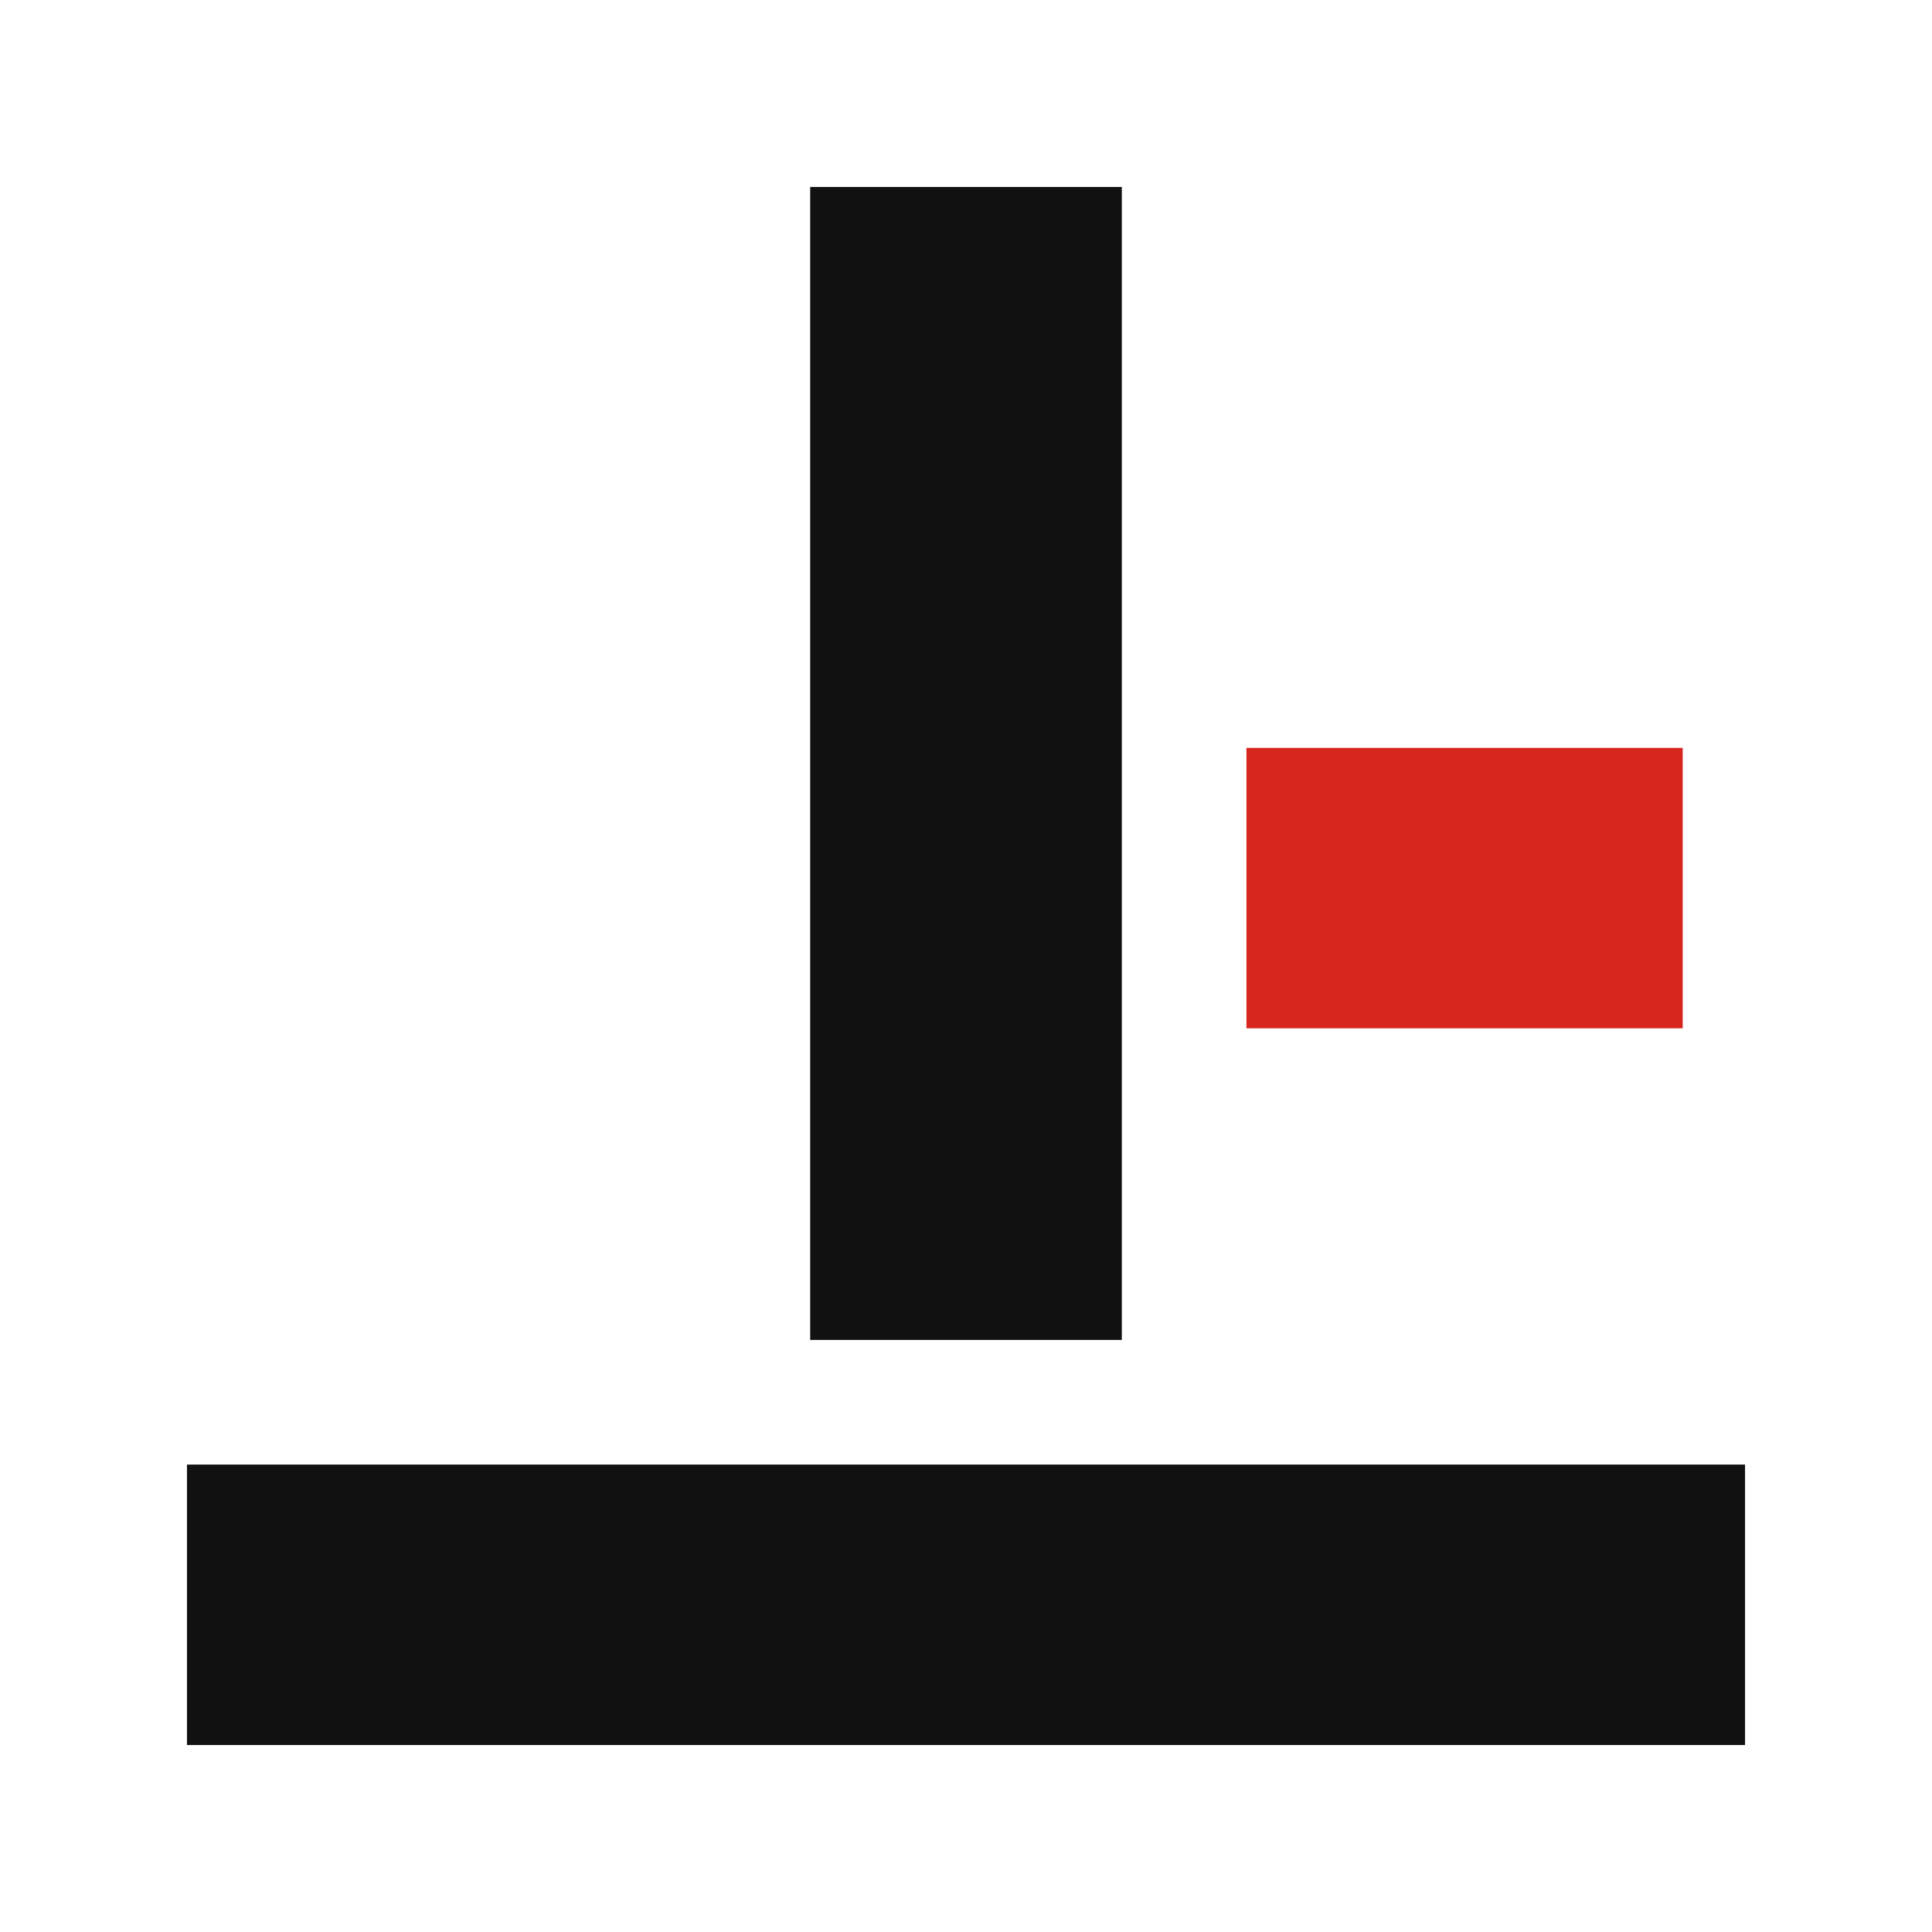
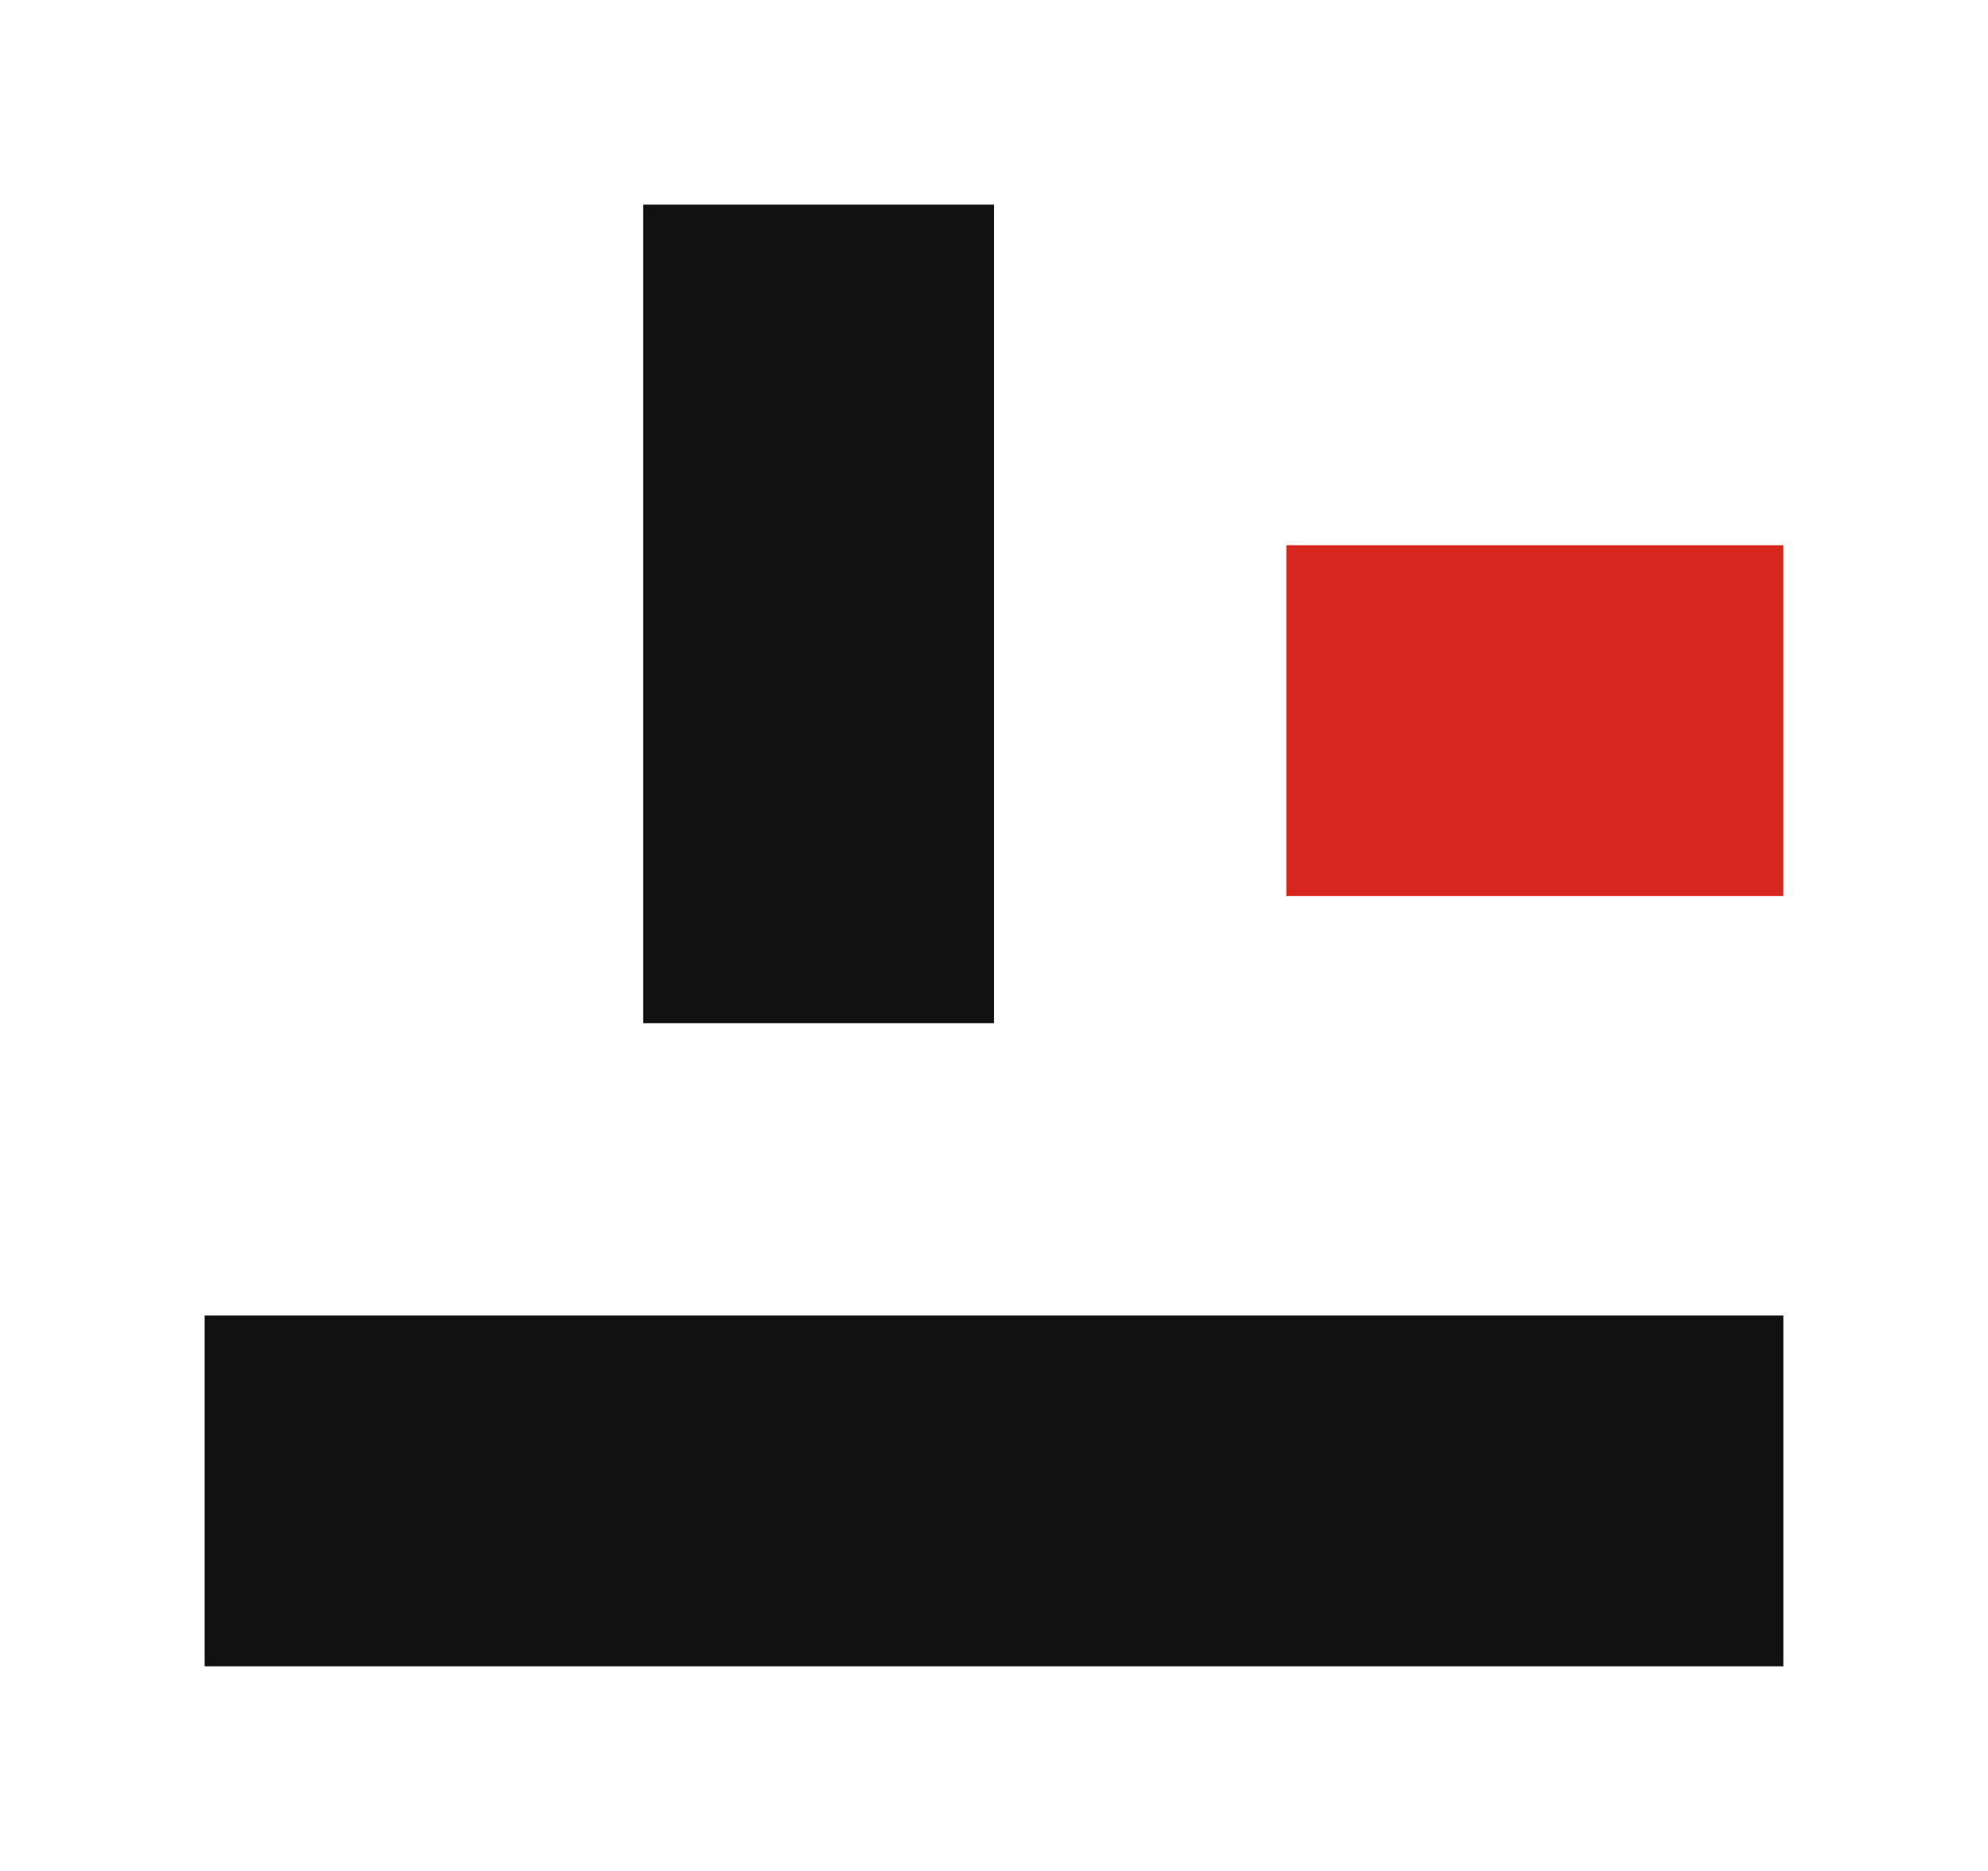
- <svg xmlns="http://www.w3.org/2000/svg" viewBox="-12 -12 124.00 124.00" width="124" height="124" role="img">
+ <svg xmlns="http://www.w3.org/2000/svg" viewBox="-14 -14 136 128" width="136" height="128" role="img">
  <g transform="translate(0 0) scale(1.0)">
-     <path d="M40 0H60V74H40Z M0 82H100V100H0Z" fill="#111111" />
-     <path d="M68 36H96V54H68Z" fill="#D7261E" />
+     <path d="M30 0H54V56H30Z M0 76H108V100H0Z" fill="#111111" />
+     <path d="M74 23.3H108V47.3H74Z" fill="#D7261E" />
  </g>
</svg>
